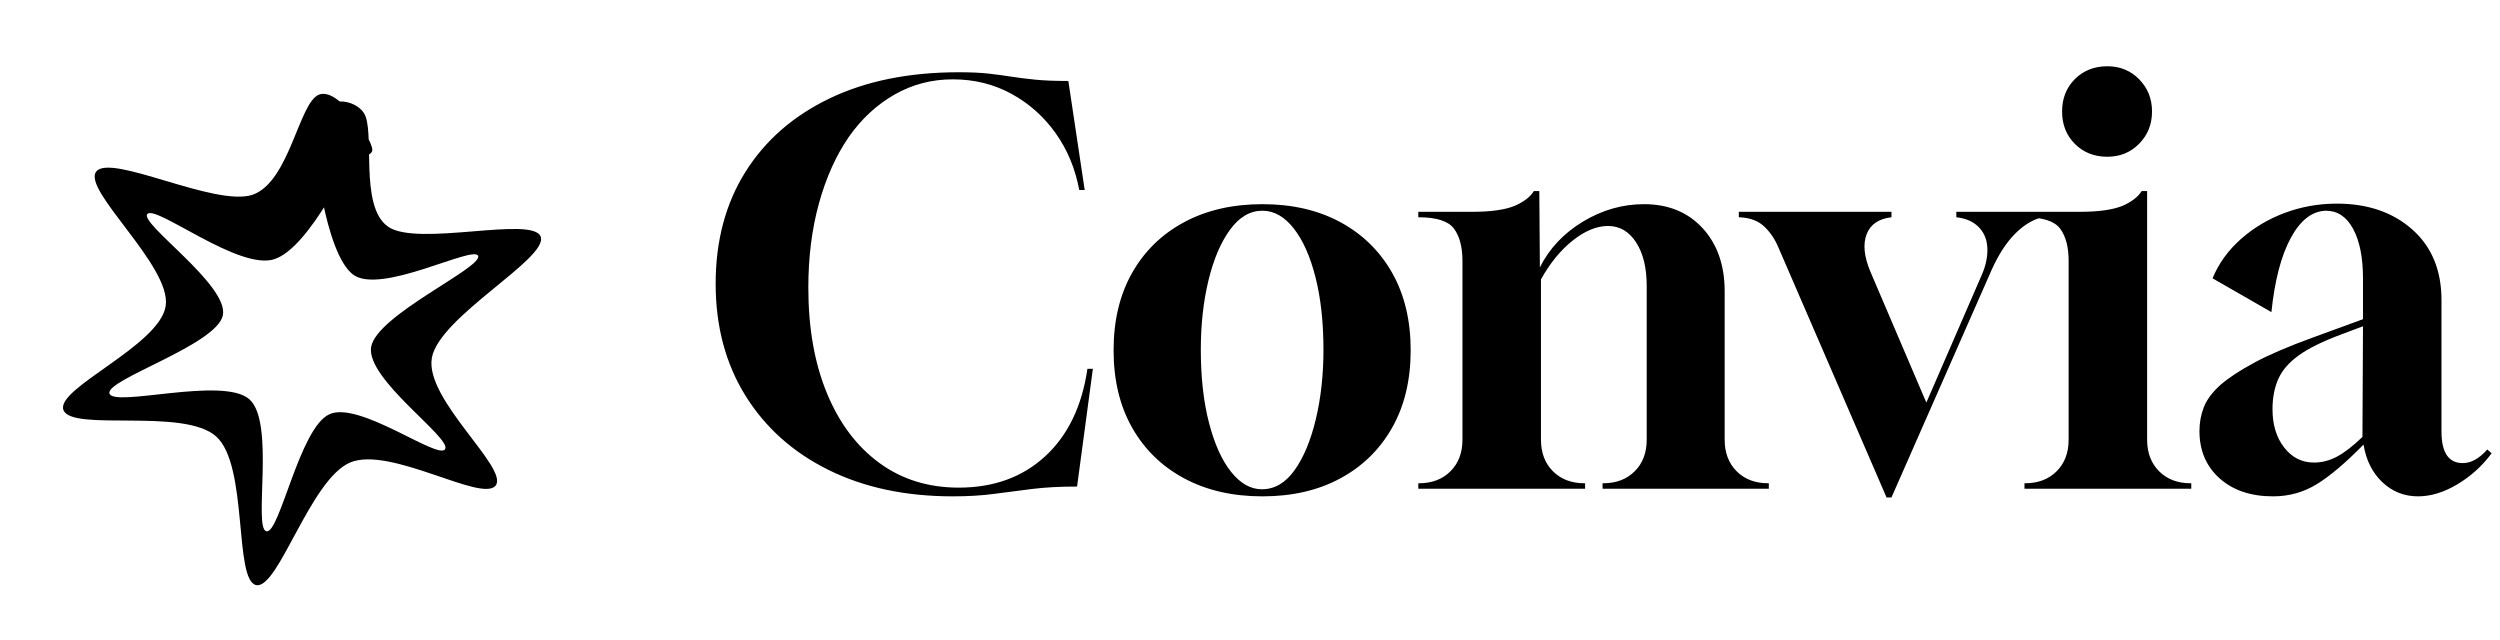
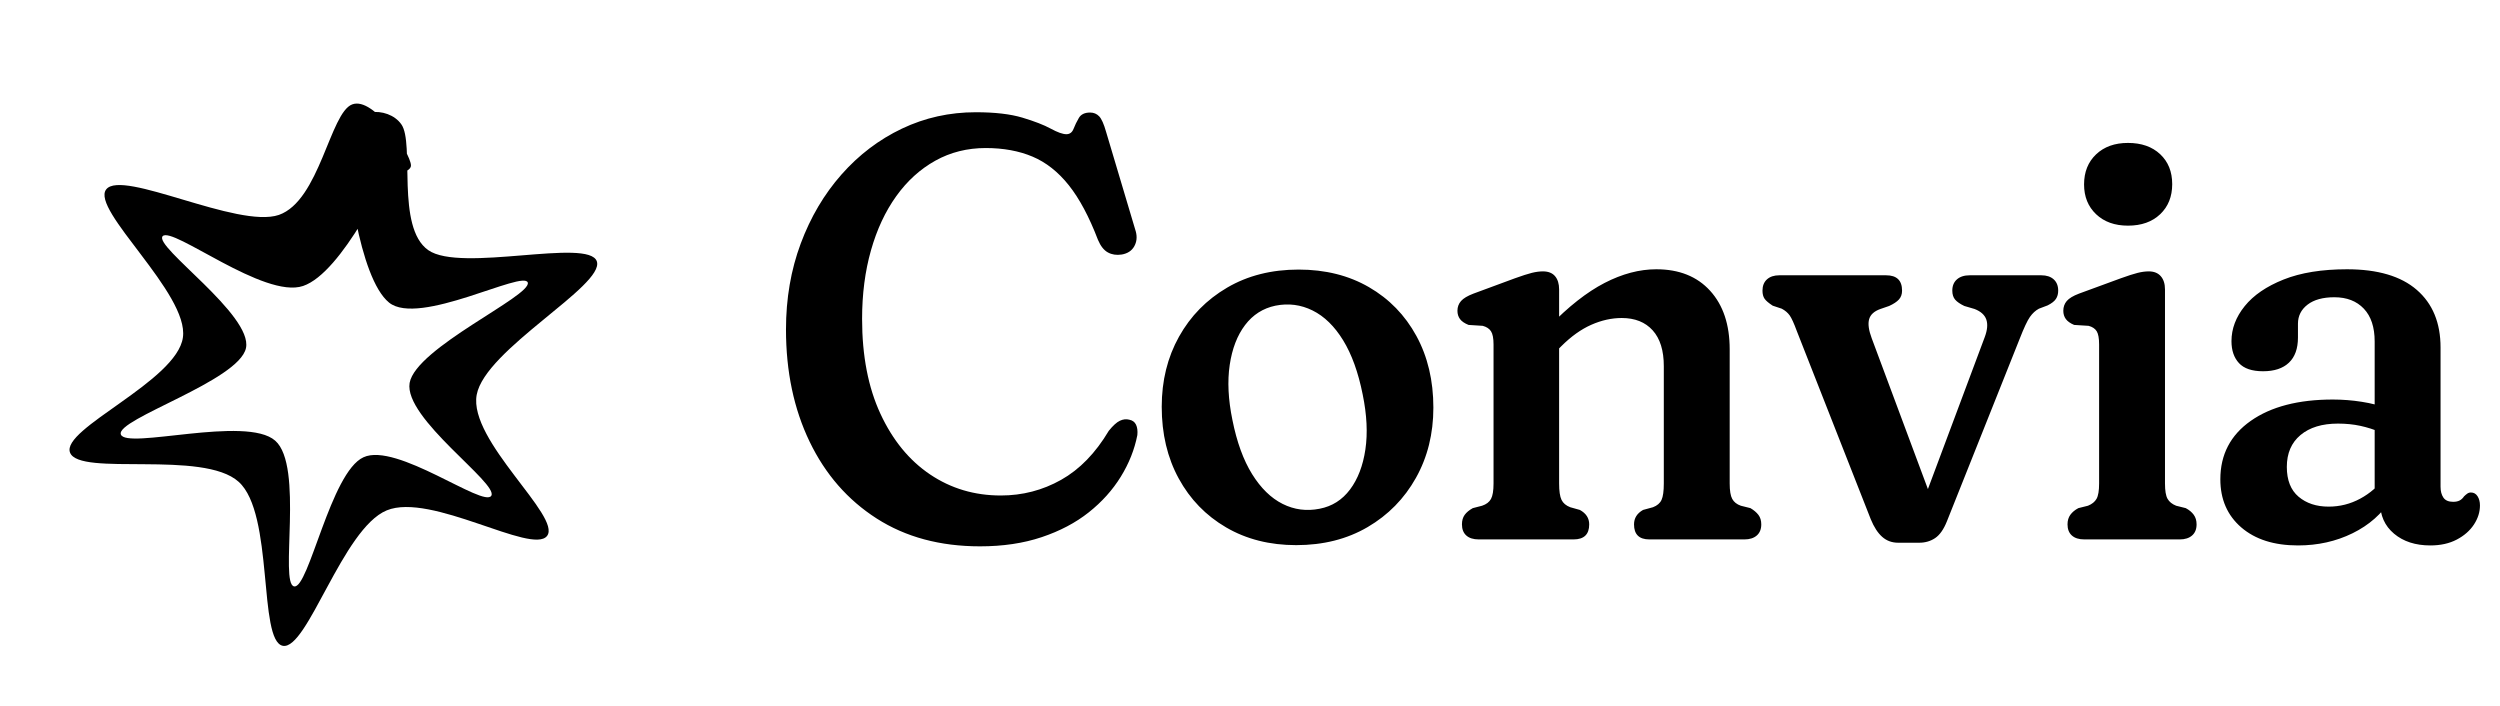
- <svg xmlns="http://www.w3.org/2000/svg" viewBox="0 0 266 68" role="img" aria-label="Convia">
+ <svg xmlns="http://www.w3.org/2000/svg" viewBox="0 0 241 68" role="img" aria-label="Convia">
  <path transform="translate(0.00 2.00) scale(0.32)" d="M104.6 35.0 C104.0 43.9 108.1 77.5 117.2 84.9 C126.2 92.2 157.9 74.9 159.0 78.9 C160.0 83.0 125.3 98.5 123.4 109.1 C121.6 119.8 150.3 139.4 148.0 143.1 C145.7 146.8 119.4 126.9 109.5 131.5 C99.6 136.0 93.0 171.3 88.6 170.4 C84.1 169.6 91.6 134.1 82.9 126.5 C74.2 118.8 37.9 129.3 36.4 124.6 C34.9 120.0 72.0 108.5 74.1 98.6 C76.2 88.6 46.2 68.0 49.0 64.9 C51.9 61.8 79.6 83.9 91.3 79.9 C103.1 75.9 116.8 46.4 119.5 41.0 C122.2 35.6 106.8 46.9 107.5 47.3 C108.2 47.7 124.1 47.2 123.8 43.5 C123.6 39.8 112.7 22.7 106.1 25.2 C99.4 27.7 96.3 54.2 84.0 58.5 C71.6 62.7 36.8 44.6 32.0 50.8 C27.2 56.9 57.0 82.2 55.1 95.4 C53.3 108.6 18.3 122.9 21.1 130.1 C23.9 137.4 61.2 129.2 71.9 138.9 C82.6 148.5 77.7 186.8 85.2 188.3 C92.6 189.7 103.2 153.0 116.5 147.5 C129.8 142.0 160.3 161.0 164.8 155.2 C169.3 149.4 141.1 126.5 143.6 112.7 C146.1 99.0 182.2 79.8 179.8 72.5 C177.4 65.3 138.8 76.0 129.0 69.1 C119.2 62.2 125.0 36.9 120.9 31.2 C116.9 25.5 105.3 26.0 104.6 35.0 Z" fill="currentColor" />
-   <path d="M101.376 52.812Q93.836 52.812 88.152 49.999Q82.468 47.186 79.307 42.082Q76.146 36.978 76.146 30.192Q76.146 23.348 79.307 18.302Q82.468 13.256 88.268 10.472Q94.068 7.688 102.014 7.688Q103.928 7.688 105.204 7.833Q106.48 7.978 107.582 8.152Q108.684 8.326 110.105 8.471Q111.526 8.616 113.672 8.616L115.412 20.216H114.832Q114.194 16.794 112.309 14.155Q110.424 11.516 107.611 9.979Q104.798 8.442 101.376 8.442Q98.012 8.442 95.17 10.066Q92.328 11.69 90.298 14.59Q88.268 17.548 87.137 21.637Q86.006 25.726 86.006 30.598Q86.006 37.036 87.978 41.821Q89.95 46.606 93.546 49.245Q97.142 51.884 102.014 51.884Q107.582 51.884 111.207 48.549Q114.832 45.214 115.702 39.24H116.282L114.6 51.768Q111.874 51.768 109.786 52.029Q107.698 52.29 105.755 52.551Q103.812 52.812 101.376 52.812ZM134.32 52.812Q129.564 52.812 125.997 50.898Q122.43 48.984 120.458 45.504Q118.486 42.024 118.486 37.268Q118.486 32.512 120.458 29.032Q122.43 25.552 125.997 23.638Q129.564 21.724 134.32 21.724Q139.076 21.724 142.614 23.638Q146.152 25.552 148.124 29.032Q150.096 32.512 150.096 37.268Q150.096 42.024 148.124 45.504Q146.152 48.984 142.614 50.898Q139.076 52.812 134.32 52.812ZM134.262 52.058Q136.292 52.058 137.742 50.028Q139.192 47.998 140.004 44.605Q140.816 41.212 140.816 37.21Q140.816 32.86 139.975 29.525Q139.134 26.19 137.655 24.305Q136.176 22.42 134.32 22.42Q132.348 22.42 130.869 24.45Q129.39 26.48 128.578 29.844Q127.766 33.208 127.766 37.21Q127.766 41.618 128.636 44.982Q129.506 48.346 130.985 50.202Q132.464 52.058 134.262 52.058ZM150.908 52.0V51.42H150.966Q153.054 51.42 154.33 50.144Q155.606 48.868 155.606 46.78V27.756Q155.606 25.552 154.707 24.334Q153.808 23.116 150.908 23.116V22.536H156.65Q159.608 22.536 161.174 21.898Q162.624 21.26 163.204 20.332H163.784L163.842 28.452Q165.35 25.436 168.424 23.58Q171.498 21.724 174.92 21.724Q178.806 21.724 181.155 24.276Q183.504 26.828 183.504 31.004V46.78Q183.504 48.868 184.78 50.144Q186.056 51.42 188.144 51.42H188.202V52.0H170.512V51.42H170.57Q172.658 51.42 173.934 50.144Q175.21 48.868 175.21 46.78V30.424Q175.21 27.524 174.079 25.784Q172.948 24.044 171.092 24.044Q169.294 24.044 167.351 25.581Q165.408 27.118 163.958 29.728V46.78Q163.958 48.868 165.234 50.144Q166.51 51.42 168.598 51.42H168.656V52.0ZM200.73 52.928 189.188 26.248Q188.608 24.914 187.651 24.044Q186.694 23.174 185.012 23.116V22.536H201.252V23.116Q199.222 23.348 198.613 24.914Q198.004 26.48 198.99 28.858L204.964 42.836L210.88 29.206Q211.46 27.872 211.46 26.596Q211.46 25.146 210.59 24.218Q209.72 23.29 208.154 23.116V22.536H217.318V23.116Q215.81 23.464 214.418 24.856Q213.026 26.248 211.924 28.684L201.252 52.928ZM215.404 52.0V51.42H215.462Q217.55 51.42 218.826 50.144Q220.102 48.868 220.102 46.78V27.756Q220.102 25.552 219.203 24.334Q218.304 23.116 215.404 23.116V22.536H221.32Q224.278 22.536 225.844 21.898Q227.294 21.26 227.874 20.332H228.454V46.78Q228.454 48.868 229.73 50.144Q231.006 51.42 233.094 51.42H233.152V52.0ZM224.22 16.678Q222.132 16.678 220.769 15.315Q219.406 13.952 219.406 11.864Q219.406 9.776 220.769 8.413Q222.132 7.05 224.22 7.05Q226.25 7.05 227.613 8.442Q228.976 9.834 228.976 11.864Q228.976 13.894 227.613 15.286Q226.25 16.678 224.22 16.678ZM241.852 52.812Q238.314 52.812 236.168 50.898Q234.022 48.984 234.022 45.852Q234.022 44.518 234.486 43.329Q234.95 42.14 236.226 40.98Q237.56 39.82 239.88 38.573Q242.2 37.326 246.028 35.934L251.422 33.962V29.612Q251.422 26.306 250.378 24.363Q249.334 22.42 247.478 22.42Q245.274 22.478 243.737 25.32Q242.2 28.162 241.678 33.208L235.414 29.612Q236.4 27.234 238.43 25.436Q240.46 23.638 243.099 22.652Q245.738 21.666 248.638 21.666Q253.568 21.666 256.671 24.421Q259.774 27.176 259.774 31.932V45.91Q259.774 49.274 262.036 49.274Q263.37 49.274 264.646 47.824L265.11 48.23Q263.602 50.26 261.456 51.536Q259.31 52.812 257.28 52.812Q255.076 52.812 253.481 51.304Q251.886 49.796 251.48 47.302Q248.638 50.202 246.521 51.507Q244.404 52.812 241.852 52.812ZM246.202 49.216Q247.478 49.216 248.667 48.578Q249.856 47.94 251.364 46.49L251.422 34.716L249.102 35.586Q246.144 36.688 244.578 37.819Q243.012 38.95 242.403 40.342Q241.794 41.734 241.794 43.532Q241.794 46.026 243.041 47.621Q244.288 49.216 246.202 49.216Z" fill="currentColor" />
+   <path d="M109.641 41.937Q109.235 44.025 108.046 45.953Q106.857 47.882 104.957 49.39Q103.058 50.898 100.419 51.782Q97.78 52.667 94.474 52.667Q88.703 52.667 84.513 49.984Q80.322 47.302 78.046 42.575Q75.769 37.848 75.769 31.758Q75.769 27.292 77.19 23.478Q78.611 19.665 81.12 16.823Q83.628 13.981 86.948 12.4Q90.269 10.82 94.068 10.82Q96.823 10.82 98.563 11.342Q100.303 11.864 101.289 12.4Q102.275 12.937 102.797 12.937Q103.29 12.937 103.493 12.415Q103.696 11.893 104.001 11.371Q104.305 10.849 105.088 10.849Q105.61 10.849 105.958 11.211Q106.306 11.574 106.625 12.705L109.496 22.333Q109.699 23.116 109.337 23.754Q108.974 24.392 108.133 24.537Q107.379 24.653 106.799 24.334Q106.219 24.015 105.842 23.116Q104.566 19.781 103.029 17.852Q101.492 15.924 99.535 15.098Q97.577 14.271 95.025 14.271Q92.357 14.271 90.168 15.489Q87.978 16.707 86.398 18.911Q84.817 21.115 83.962 24.131Q83.106 27.147 83.106 30.743Q83.106 36.079 84.875 39.892Q86.644 43.706 89.66 45.736Q92.676 47.766 96.475 47.766Q99.607 47.766 102.29 46.258Q104.972 44.75 106.886 41.531Q107.495 40.777 107.959 40.559Q108.423 40.342 108.858 40.458Q109.322 40.545 109.511 40.937Q109.699 41.328 109.641 41.937ZM125.185 25.987Q129.042 25.987 131.971 27.683Q134.9 29.38 136.538 32.381Q138.177 35.383 138.177 39.298Q138.177 43.068 136.495 46.069Q134.813 49.071 131.84 50.811Q128.868 52.551 124.953 52.551Q121.125 52.551 118.196 50.84Q115.267 49.129 113.629 46.127Q111.99 43.126 111.99 39.211Q111.99 35.441 113.657 32.454Q115.325 29.467 118.298 27.727Q121.27 25.987 125.185 25.987ZM127.215 49.042Q129.013 48.694 130.144 47.186Q131.275 45.678 131.623 43.329Q131.971 40.98 131.362 38.022Q130.724 34.832 129.477 32.802Q128.23 30.772 126.534 29.931Q124.837 29.09 122.952 29.467Q121.154 29.844 120.023 31.337Q118.892 32.831 118.544 35.18Q118.196 37.529 118.805 40.487Q119.443 43.677 120.704 45.707Q121.966 47.737 123.648 48.578Q125.33 49.419 127.215 49.042ZM150.299 27.901V46.606Q150.299 47.708 150.531 48.186Q150.763 48.665 151.372 48.897L152.3 49.158Q153.199 49.651 153.199 50.55Q153.199 52.0 151.691 52.0H142.556Q141.773 52.0 141.353 51.623Q140.932 51.246 140.932 50.55Q140.932 49.999 141.193 49.636Q141.454 49.274 141.976 48.984L142.875 48.752Q143.484 48.549 143.731 48.099Q143.977 47.65 143.977 46.606V33.208Q143.977 32.309 143.731 31.932Q143.484 31.555 142.933 31.41L141.57 31.323Q140.99 31.091 140.744 30.758Q140.497 30.424 140.497 29.96Q140.497 29.409 140.845 29.017Q141.193 28.626 142.034 28.307L146.036 26.828Q147.08 26.451 147.66 26.306Q148.24 26.161 148.733 26.161Q149.516 26.161 149.908 26.625Q150.299 27.089 150.299 27.901ZM149.574 34.31 148.182 32.657 149.342 31.468Q152.126 28.597 154.678 27.277Q157.23 25.958 159.666 25.958Q162.972 25.958 164.857 28.032Q166.742 30.105 166.742 33.672V46.606Q166.742 47.65 166.989 48.099Q167.235 48.549 167.815 48.752L168.743 48.984Q169.236 49.274 169.512 49.636Q169.787 49.999 169.787 50.55Q169.787 51.246 169.352 51.623Q168.917 52.0 168.163 52.0H158.999Q157.52 52.0 157.52 50.55Q157.52 49.651 158.39 49.158L159.347 48.897Q159.956 48.665 160.174 48.186Q160.391 47.708 160.391 46.606V35.296Q160.391 33.034 159.318 31.845Q158.245 30.656 156.331 30.656Q154.881 30.656 153.402 31.308Q151.923 31.961 150.502 33.382ZM185.012 52.319H182.982Q182.083 52.319 181.445 51.754Q180.807 51.188 180.343 50.057L173.209 31.903Q172.803 30.801 172.528 30.409Q172.252 30.018 171.759 29.757L170.889 29.467Q170.309 29.09 170.106 28.8Q169.903 28.51 169.903 28.017Q169.903 27.321 170.338 26.929Q170.773 26.538 171.527 26.538H181.822Q183.359 26.538 183.359 28.017Q183.359 28.539 183.055 28.872Q182.75 29.206 182.112 29.496L181.271 29.786Q180.372 30.105 180.184 30.772Q179.995 31.439 180.43 32.599L186.578 49.1L185.012 49.39L191.334 32.483Q191.711 31.468 191.479 30.801Q191.247 30.134 190.348 29.786L189.362 29.496Q188.753 29.206 188.478 28.887Q188.202 28.568 188.202 28.017Q188.202 27.321 188.652 26.929Q189.101 26.538 189.884 26.538H196.786Q197.54 26.538 197.975 26.929Q198.41 27.321 198.41 28.017Q198.41 28.481 198.193 28.814Q197.975 29.148 197.395 29.438L196.554 29.757Q196.061 30.018 195.684 30.554Q195.307 31.091 194.698 32.657L187.68 50.26Q187.216 51.42 186.549 51.87Q185.882 52.319 185.012 52.319ZM208.705 27.901V46.606Q208.705 47.65 208.952 48.085Q209.198 48.52 209.778 48.752L210.706 48.984Q211.199 49.245 211.475 49.622Q211.75 49.999 211.75 50.55Q211.75 51.246 211.315 51.623Q210.88 52.0 210.126 52.0H200.933Q200.15 52.0 199.73 51.623Q199.309 51.246 199.309 50.55Q199.309 49.999 199.584 49.622Q199.86 49.245 200.353 48.984L201.281 48.752Q201.861 48.52 202.108 48.085Q202.354 47.65 202.354 46.606V33.208Q202.354 32.309 202.122 31.932Q201.89 31.555 201.339 31.41L199.947 31.323Q199.396 31.091 199.149 30.758Q198.903 30.424 198.903 29.96Q198.903 29.409 199.236 29.017Q199.57 28.626 200.411 28.307L204.442 26.828Q205.486 26.451 206.066 26.306Q206.646 26.161 207.139 26.161Q207.893 26.161 208.299 26.625Q208.705 27.089 208.705 27.901ZM205.138 21.753Q203.224 21.753 202.064 20.651Q200.904 19.549 200.904 17.78Q200.904 15.982 202.064 14.88Q203.224 13.778 205.138 13.778Q207.081 13.778 208.241 14.865Q209.401 15.953 209.401 17.751Q209.401 19.549 208.241 20.651Q207.081 21.753 205.138 21.753ZM229.44 48.433V47.65L228.918 47.447V32.918Q228.918 30.859 227.874 29.757Q226.83 28.655 225.032 28.655Q223.379 28.655 222.451 29.365Q221.523 30.076 221.523 31.207V32.541Q221.523 34.136 220.653 34.962Q219.783 35.789 218.159 35.789Q216.564 35.789 215.839 35.006Q215.114 34.223 215.114 32.889Q215.114 31.091 216.39 29.511Q217.666 27.93 220.145 26.944Q222.625 25.958 226.25 25.958Q230.687 25.958 232.978 27.944Q235.269 29.931 235.269 33.498V46.925Q235.269 47.563 235.544 47.969Q235.82 48.375 236.487 48.375Q236.864 48.375 237.111 48.245Q237.357 48.114 237.531 47.853Q237.676 47.708 237.836 47.592Q237.995 47.476 238.198 47.476Q238.604 47.476 238.836 47.838Q239.068 48.201 239.068 48.723Q239.068 49.68 238.488 50.564Q237.908 51.449 236.835 52.014Q235.762 52.58 234.283 52.58Q232.137 52.58 230.788 51.449Q229.44 50.318 229.44 48.433ZM214.041 46.2Q214.041 42.633 216.97 40.574Q219.899 38.515 224.887 38.515Q226.279 38.515 227.671 38.733Q229.063 38.95 230.078 39.356L229.498 41.676Q228.541 41.27 227.541 41.052Q226.54 40.835 225.38 40.835Q223.089 40.835 221.769 41.937Q220.45 43.039 220.45 45.011Q220.45 46.925 221.581 47.882Q222.712 48.839 224.481 48.839Q226.105 48.839 227.526 48.07Q228.947 47.302 229.904 45.997L230.513 48.114Q229.179 50.231 226.786 51.406Q224.394 52.58 221.523 52.58Q218.072 52.58 216.056 50.84Q214.041 49.1 214.041 46.2Z" fill="currentColor" />
</svg>
